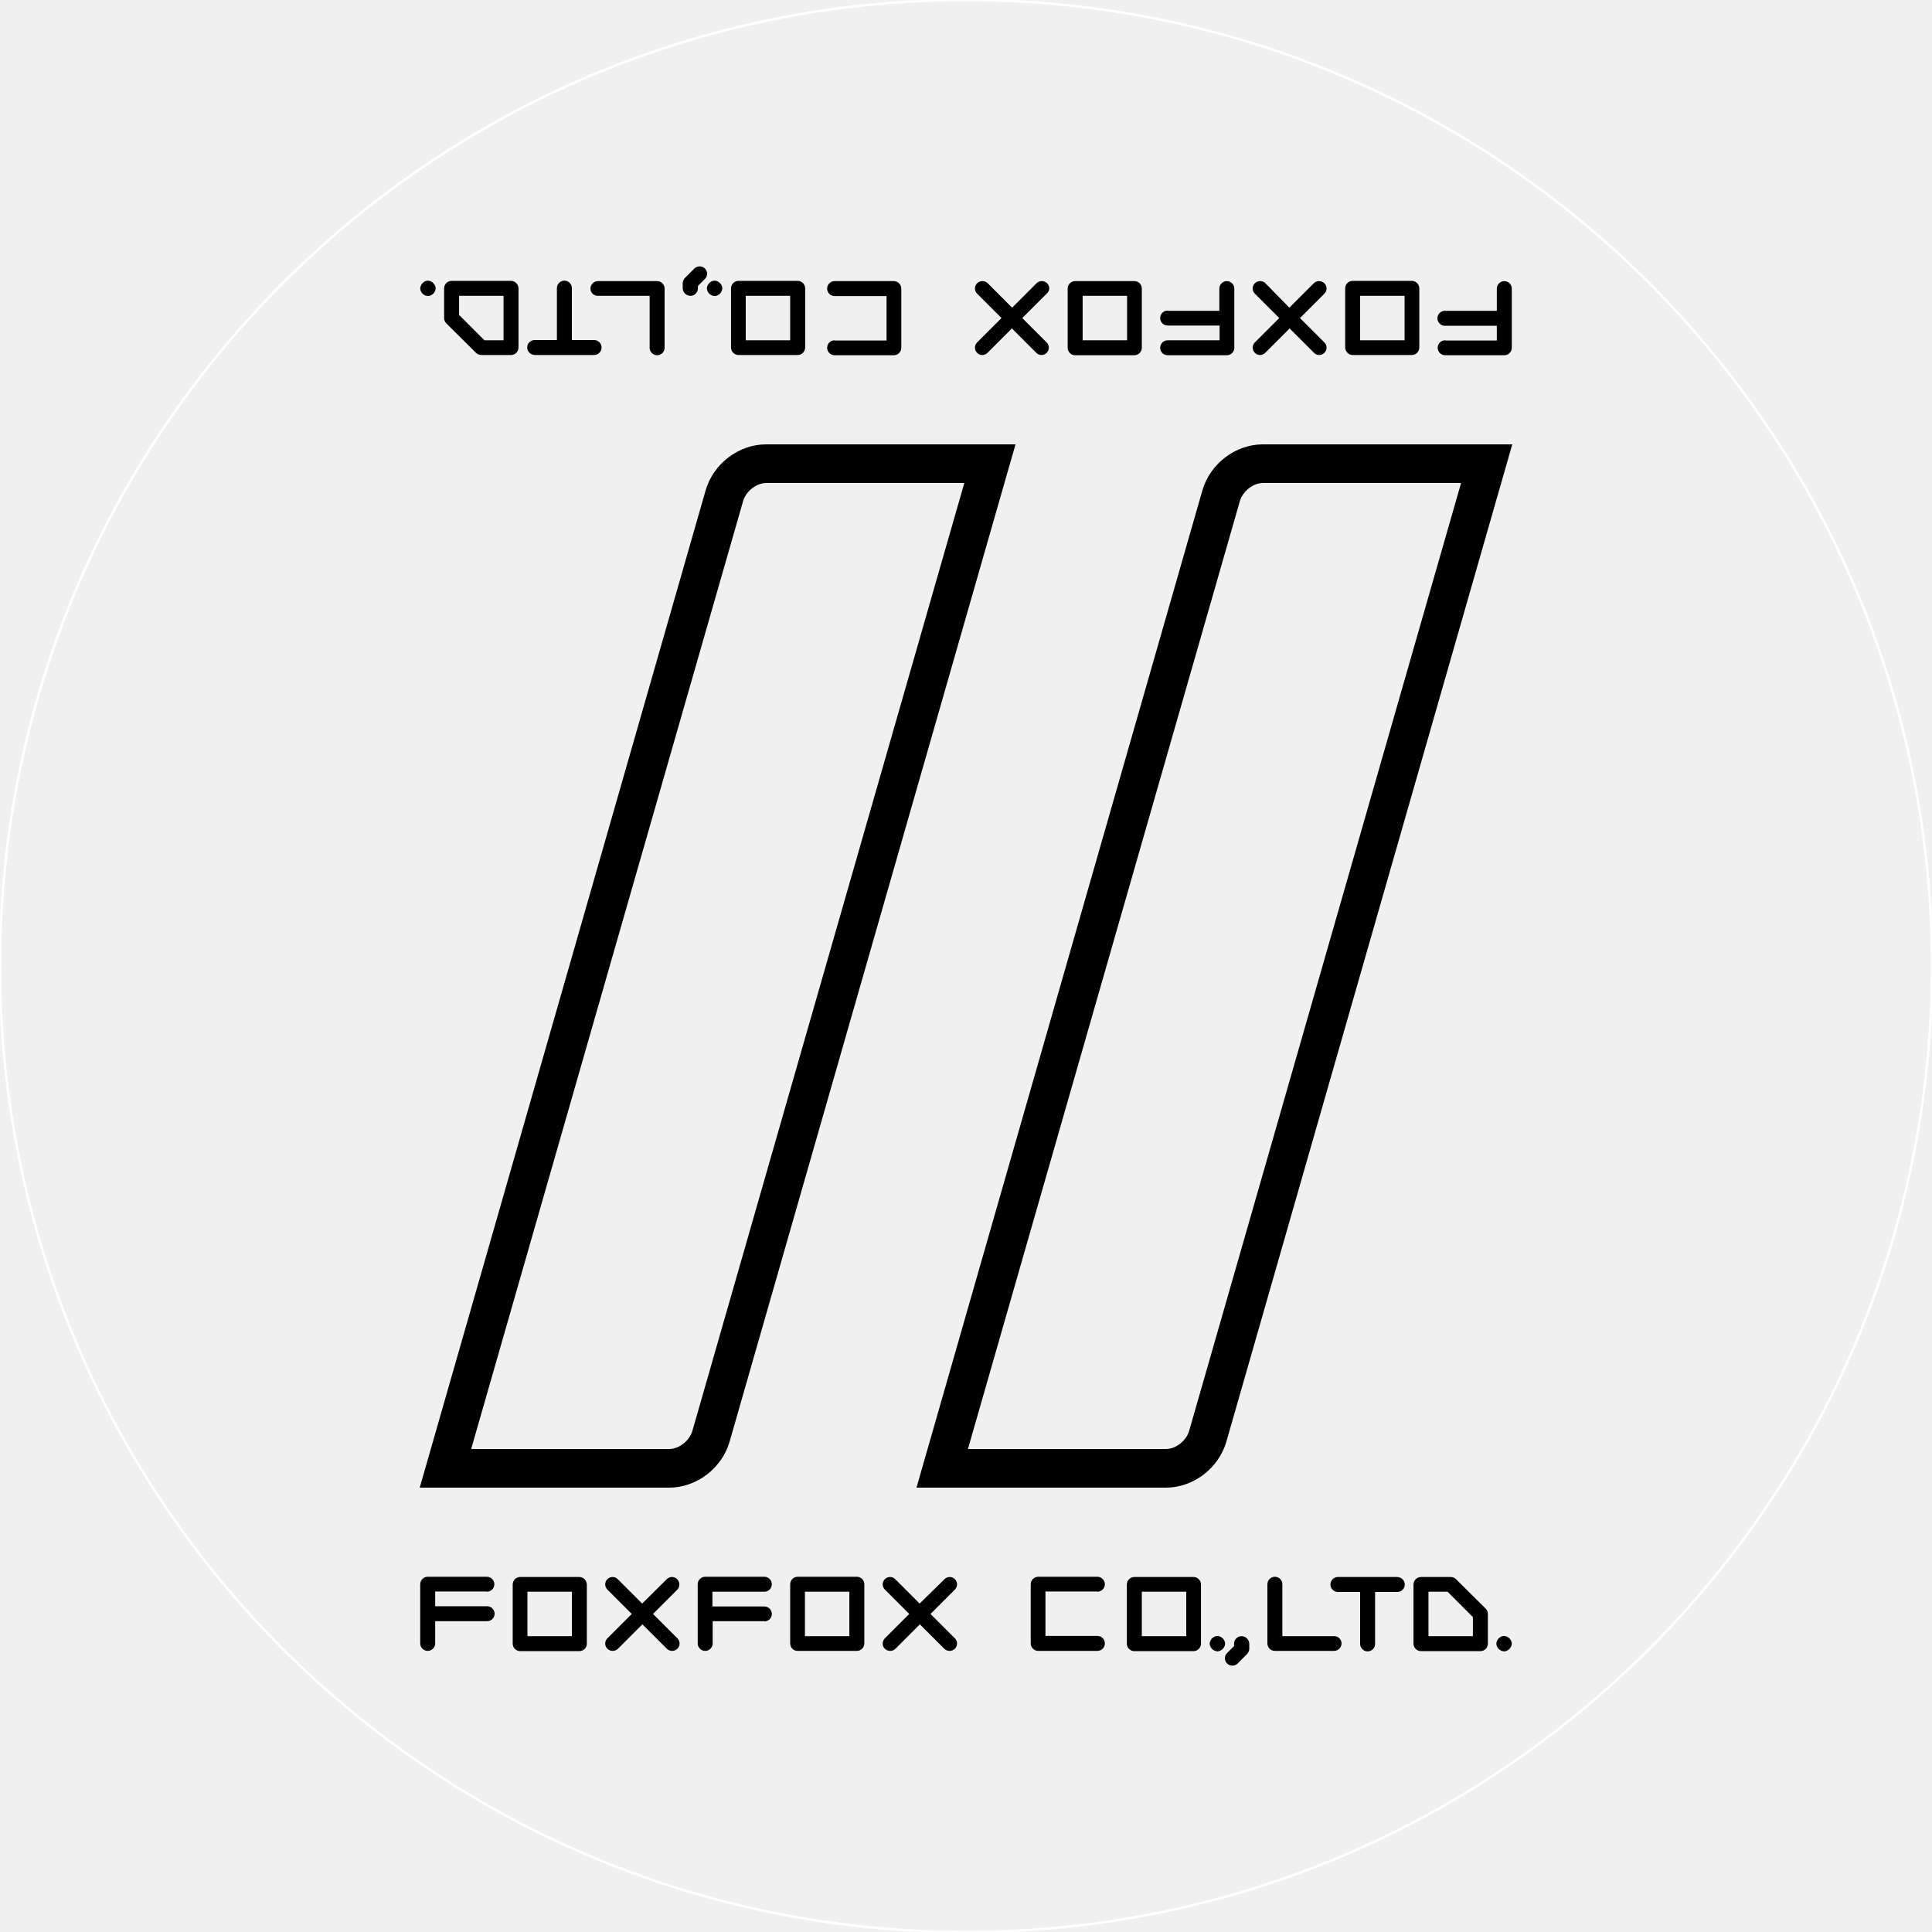
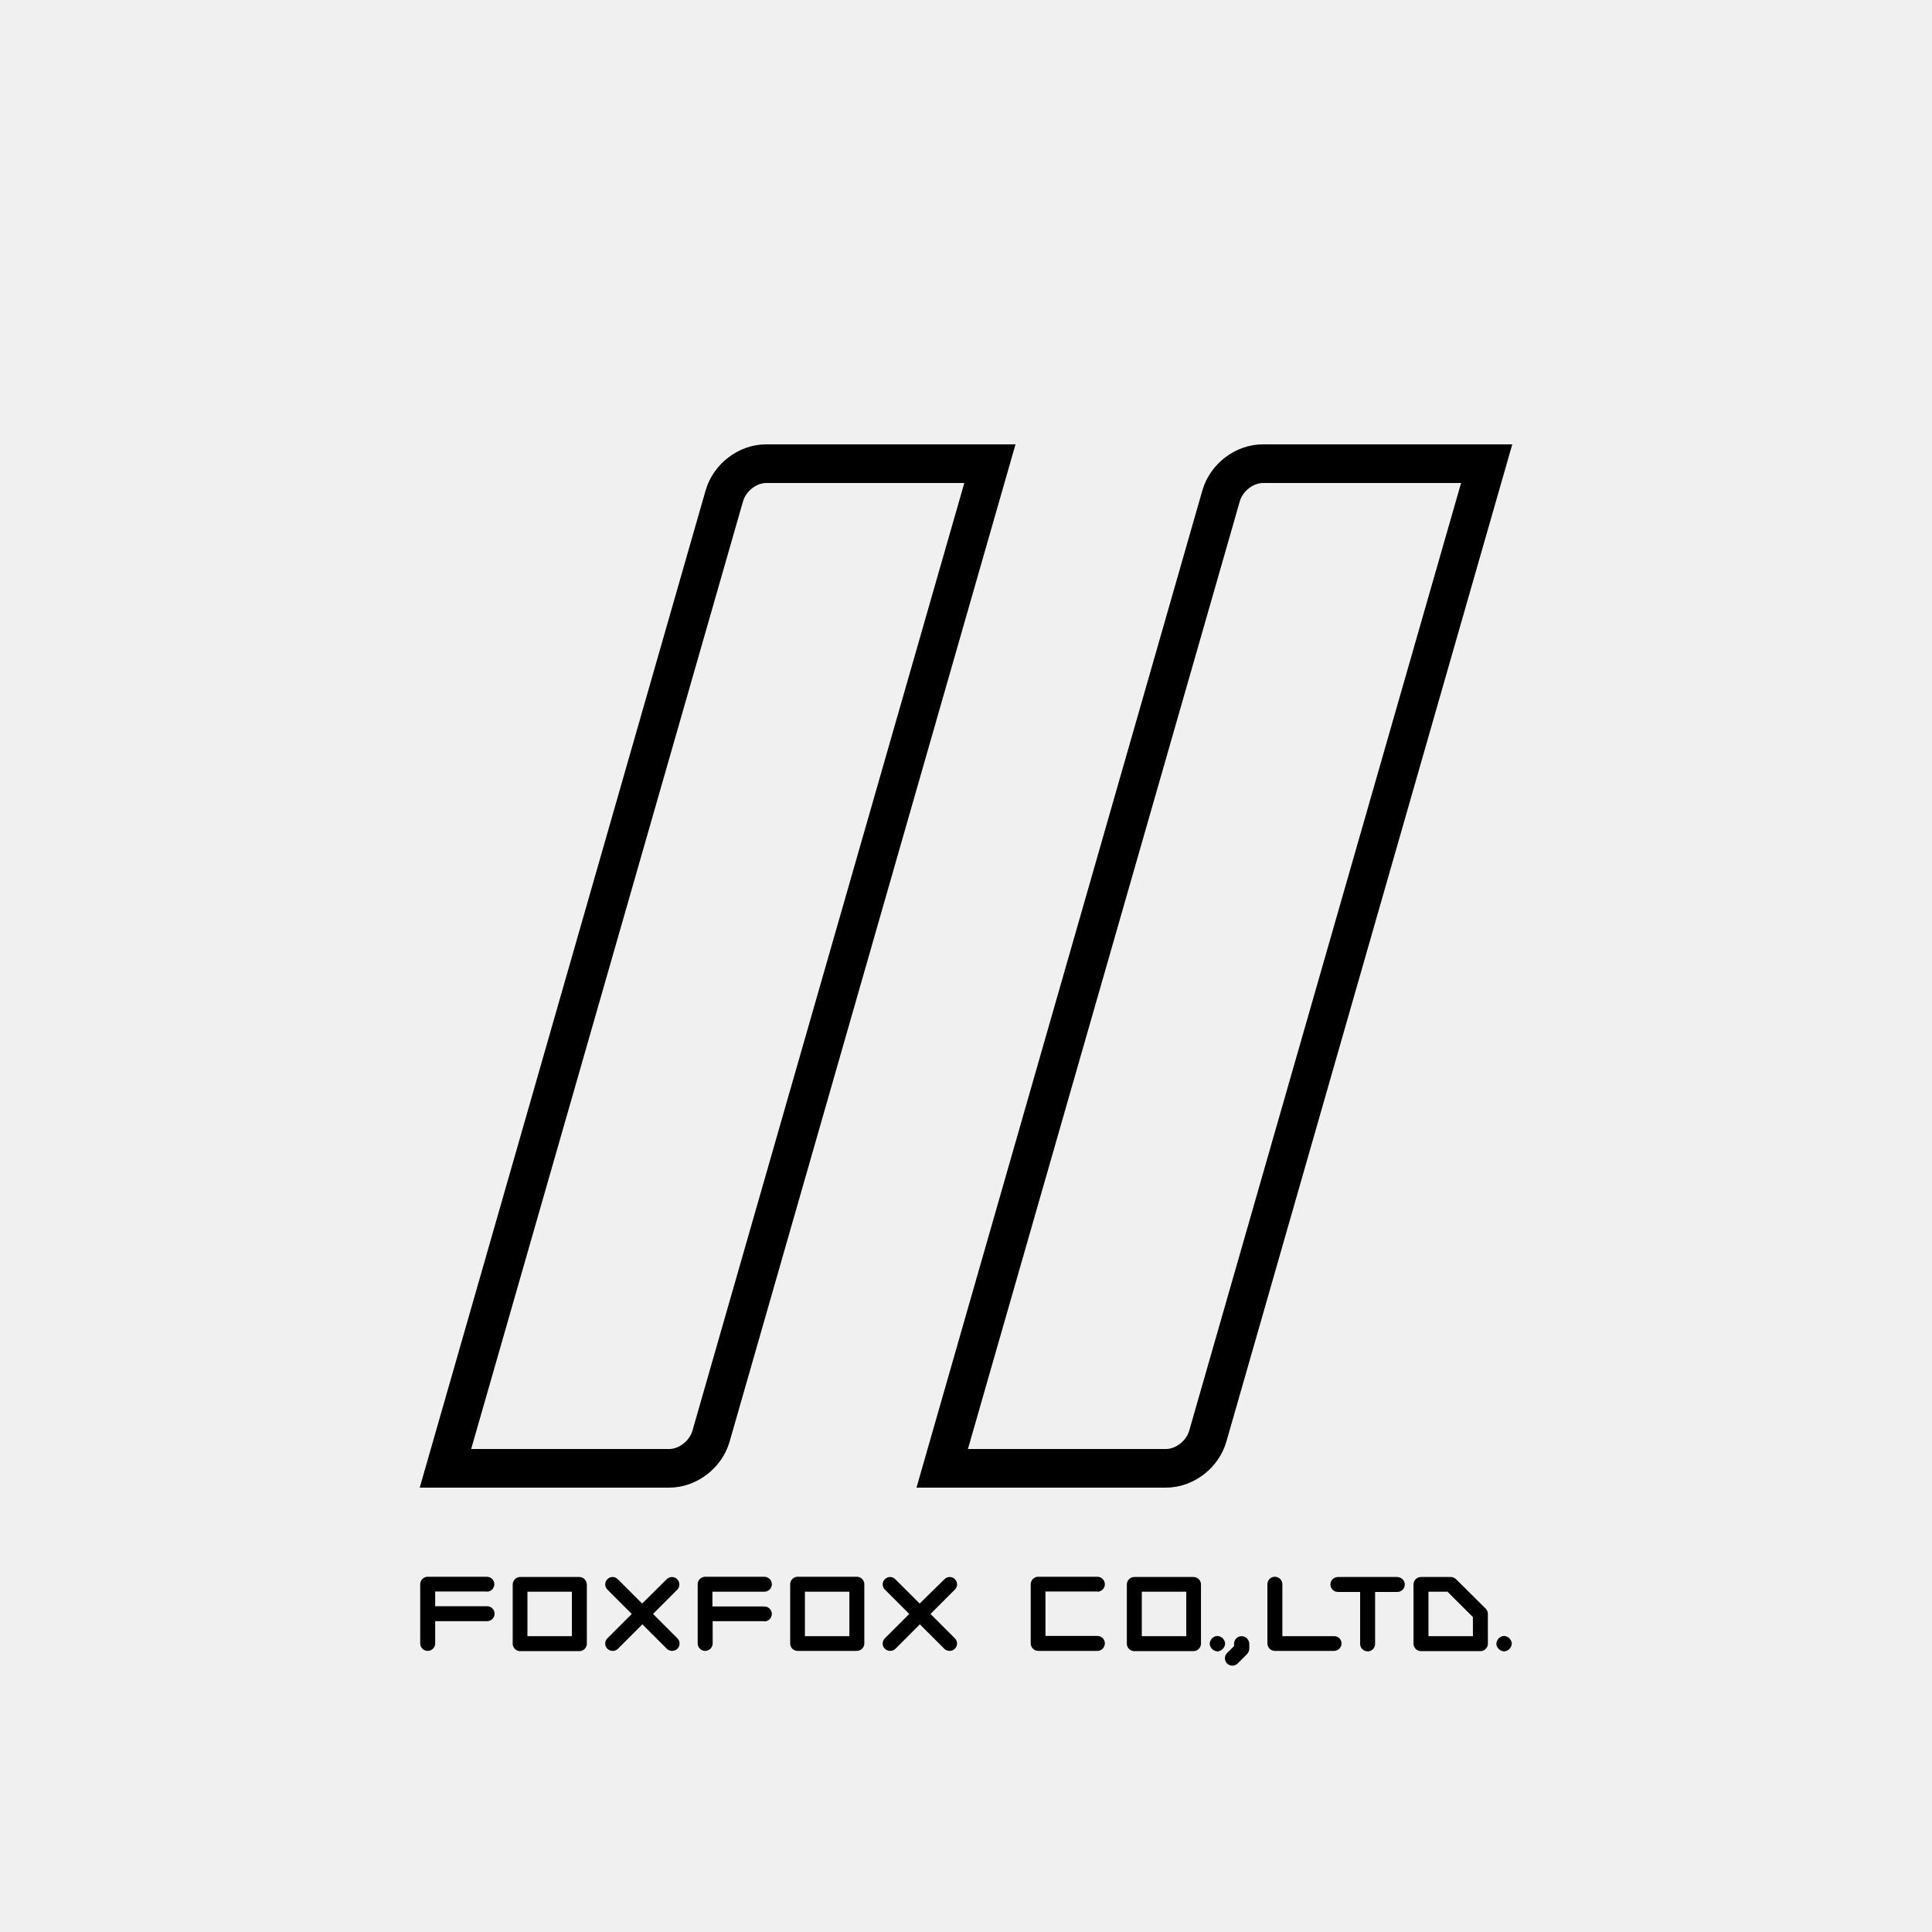
<svg xmlns="http://www.w3.org/2000/svg" version="1.1" x="0px" y="0px" viewBox="0 0 800 800" style="enable-background:new 0 0 800 800;" xml:space="preserve">
  <style type="text/css">
	.st0{fill:none;stroke:#FFFFFF;stroke-miterlimit:10;}
	.st1{display:none;}
	.st2{display:inline;fill:none;}
	.st3{display:inline;fill:#FFFFFF;}
	.st4{display:inline;fill:none;stroke:#000000;stroke-miterlimit:10;}
- </style>
+ 	</style>
  <g id="pump">
    <g>
      <path d="M522.9,184c-11.3,0-21.8,8-25,19L379.5,616h103.3c11.3,0,21.8-8,25-19l118.4-413L522.9,184z M492.4,592.5    c-1.2,4.1-5.5,7.5-9.6,7.5h-82l112.6-392.5c1.2-4.1,5.5-7.5,9.6-7.5h82L492.4,592.5z" />
      <path d="M317.2,184c-11.3,0-21.8,8-25,19L173.8,616h103.3c11.3,0,21.8-8,25-19l118.4-413L317.2,184z M286.7,592.5    c-1.2,4.1-5.5,7.5-9.6,7.5h-82l112.6-392.5c1.2-4.1,5.5-7.5,9.6-7.5h82L286.7,592.5z" />
    </g>
    <g>
      <g>
        <path d="M239.9,653h-24.5c-1.7,0-3.1,1.4-3.1,3.1v24.5c0,1.7,1.4,3.1,3.1,3.1h24.5c1.7,0,3.1-1.4,3.1-3.1v-24.5     C242.9,654.4,241.6,653,239.9,653z M236.8,677.5h-18.4v-18.4h18.4V677.5z" />
        <path d="M280.4,653.9c-1.2-1.2-3.1-1.2-4.3,0L265.9,664l-10.1-10.1c-1.2-1.2-3.1-1.2-4.3,0c-1.2,1.2-1.2,3.1,0,4.3l10.1,10.1     l-10.1,10.1c-1.2,1.2-1.2,3.1,0,4.3c0.6,0.6,1.4,0.9,2.2,0.9c0.8,0,1.6-0.3,2.2-0.9l10.1-10.1l10.1,10.1c0.6,0.6,1.4,0.9,2.2,0.9     s1.6-0.3,2.2-0.9c1.2-1.2,1.2-3.1,0-4.3l-10.1-10.1l10.1-10.1C281.6,657,281.6,655.1,280.4,653.9z" />
        <path d="M201.6,659.1c1.7,0,3.1-1.4,3.1-3.1s-1.4-3.1-3.1-3.1h-24.5c-1.7,0-3.1,1.4-3.1,3.1v24.5c0,1.7,1.4,3.1,3.1,3.1     s3.1-1.4,3.1-3.1v-9.2h21.5c1.7,0,3.1-1.4,3.1-3.1s-1.4-3.1-3.1-3.1h-21.5v-6.1H201.6z" />
        <path d="M330.3,683.6h24.5c1.7,0,3.1-1.4,3.1-3.1v-24.5c0-1.7-1.4-3.1-3.1-3.1h-24.5c-1.7,0-3.1,1.4-3.1,3.1v24.5     C327.2,682.3,328.6,683.6,330.3,683.6z M333.3,659.1h18.4v18.4h-18.4V659.1z" />
        <path d="M366.4,682.7c0.6,0.6,1.4,0.9,2.2,0.9s1.6-0.3,2.2-0.9l10.1-10.1l10.1,10.1c0.6,0.6,1.4,0.9,2.2,0.9s1.6-0.3,2.2-0.9     c1.2-1.2,1.2-3.1,0-4.3l-10.1-10.1l10.1-10.1c1.2-1.2,1.2-3.1,0-4.3c-1.2-1.2-3.1-1.2-4.3,0L380.8,664l-10.1-10.1     c-1.2-1.2-3.1-1.2-4.3,0c-1.2,1.2-1.2,3.1,0,4.3l10.1,10.1l-10.1,10.1C365.2,679.6,365.2,681.6,366.4,682.7z" />
        <path d="M316.5,671.4c1.7,0,3.1-1.4,3.1-3.1s-1.4-3.1-3.1-3.1H295v-6.1h21.5c1.7,0,3.1-1.4,3.1-3.1s-1.4-3.1-3.1-3.1H292     c-1.7,0-3.1,1.4-3.1,3.1v24.5c0,1.7,1.4,3.1,3.1,3.1c1.7,0,3.1-1.4,3.1-3.1v-9.2H316.5z" />
      </g>
      <g>
        <path d="M494.2,653h-24.5c-1.7,0-3.1,1.4-3.1,3.1v24.5c0,1.7,1.4,3.1,3.1,3.1h24.5c1.7,0,3.1-1.4,3.1-3.1v-24.5     C497.3,654.4,495.9,653,494.2,653z M491.2,677.5h-18.4v-18.4h18.4V677.5z" />
        <path d="M602.9,653.9c-0.6-0.6-1.4-0.9-2.2-0.9h-12.3c-1.7,0-3.1,1.4-3.1,3.1v24.5c0,1.7,1.4,3.1,3.1,3.1H613     c1.7,0,3.1-1.4,3.1-3.1v-12.3c0-0.8-0.3-1.6-0.9-2.2L602.9,653.9z M609.9,677.5h-18.4v-18.4h7.9l10.5,10.5V677.5z" />
        <path d="M552.5,677.5H531v-21.5c0-1.7-1.4-3.1-3.1-3.1s-3.1,1.4-3.1,3.1v24.5c0,1.7,1.4,3.1,3.1,3.1h24.5c1.7,0,3.1-1.4,3.1-3.1     S554.1,677.5,552.5,677.5z" />
        <path d="M578.5,653H554c-1.7,0-3.1,1.4-3.1,3.1s1.4,3.1,3.1,3.1h9.2v21.5c0,1.7,1.4,3.1,3.1,3.1c1.7,0,3.1-1.4,3.1-3.1v-21.5h9.2     c1.7,0,3.1-1.4,3.1-3.1S580.2,653,578.5,653z" />
        <path d="M625.9,680c0-0.2-0.1-0.4-0.2-0.6c-0.1-0.2-0.2-0.4-0.3-0.5c-0.1-0.2-0.2-0.3-0.4-0.5c-0.1-0.1-0.3-0.3-0.5-0.4     c-0.2-0.1-0.3-0.2-0.5-0.3c-0.2-0.1-0.4-0.1-0.6-0.2c-0.4-0.1-0.8-0.1-1.2,0c-0.2,0-0.4,0.1-0.6,0.2c-0.2,0.1-0.4,0.2-0.5,0.3     c-0.2,0.1-0.3,0.2-0.5,0.4c-0.1,0.1-0.3,0.3-0.4,0.5c-0.1,0.2-0.2,0.3-0.3,0.5c-0.1,0.2-0.1,0.4-0.2,0.6c0,0.2-0.1,0.4-0.1,0.6     c0,0.2,0,0.4,0.1,0.6c0,0.2,0.1,0.4,0.2,0.6c0.1,0.2,0.2,0.4,0.3,0.5c0.1,0.2,0.2,0.3,0.4,0.5c0.1,0.1,0.3,0.3,0.5,0.4     c0.2,0.1,0.3,0.2,0.5,0.3c0.2,0.1,0.4,0.1,0.6,0.2c0.2,0,0.4,0.1,0.6,0.1c0.2,0,0.4,0,0.6-0.1c0.2,0,0.4-0.1,0.6-0.2     c0.2-0.1,0.4-0.2,0.5-0.3c0.2-0.1,0.3-0.2,0.5-0.4c0.1-0.1,0.3-0.3,0.4-0.5c0.1-0.2,0.2-0.3,0.3-0.5c0.1-0.2,0.1-0.4,0.2-0.6     c0-0.2,0.1-0.4,0.1-0.6C626,680.4,626,680.2,625.9,680z" />
        <path d="M507.2,680c0-0.2-0.1-0.4-0.2-0.6c-0.1-0.2-0.2-0.4-0.3-0.5c-0.1-0.2-0.2-0.3-0.4-0.5c-0.1-0.1-0.3-0.3-0.5-0.4     c-0.2-0.1-0.3-0.2-0.5-0.3c-0.2-0.1-0.4-0.1-0.6-0.2c-0.4-0.1-0.8-0.1-1.2,0c-0.2,0-0.4,0.1-0.6,0.2c-0.2,0.1-0.4,0.2-0.5,0.3     c-0.2,0.1-0.3,0.2-0.5,0.4c-0.1,0.1-0.3,0.3-0.4,0.5c-0.1,0.2-0.2,0.3-0.3,0.5c-0.1,0.2-0.1,0.4-0.2,0.6c0,0.2-0.1,0.4-0.1,0.6     c0,0.2,0,0.4,0.1,0.6c0,0.2,0.1,0.4,0.2,0.6c0.1,0.2,0.2,0.4,0.3,0.5c0.1,0.2,0.2,0.3,0.4,0.5c0.1,0.1,0.3,0.3,0.5,0.4     c0.2,0.1,0.3,0.2,0.5,0.3c0.2,0.1,0.4,0.1,0.6,0.2c0.2,0,0.4,0.1,0.6,0.1s0.4,0,0.6-0.1c0.2,0,0.4-0.1,0.6-0.2     c0.2-0.1,0.4-0.2,0.5-0.3c0.2-0.1,0.3-0.2,0.5-0.4c0.1-0.1,0.3-0.3,0.4-0.5c0.1-0.2,0.2-0.3,0.3-0.5c0.1-0.2,0.1-0.4,0.2-0.6     c0-0.2,0.1-0.4,0.1-0.6C507.3,680.4,507.2,680.2,507.2,680z" />
        <path d="M454.4,659.1c1.7,0,3.1-1.4,3.1-3.1s-1.4-3.1-3.1-3.1h-24.5c-1.7,0-3.1,1.4-3.1,3.1v24.5c0,1.7,1.4,3.1,3.1,3.1h24.5     c1.7,0,3.1-1.4,3.1-3.1s-1.4-3.1-3.1-3.1h-21.5v-18.4H454.4z" />
        <path d="M514.1,677.5c-1.7,0-3.1,1.4-3.1,3.1v1l-2.9,2.9c-1.2,1.2-1.2,3.1,0,4.3c0.6,0.6,1.4,0.9,2.2,0.9s1.6-0.3,2.2-0.9     l3.8-3.8c0.1-0.1,0.3-0.3,0.4-0.5c0-0.1,0.1-0.2,0.1-0.2c0.1-0.1,0.1-0.2,0.2-0.3c0-0.1,0.1-0.2,0.1-0.3c0-0.1,0.1-0.2,0.1-0.3     c0-0.2,0.1-0.4,0.1-0.6v-2.3C517.2,678.9,515.8,677.5,514.1,677.5z" />
-       </g>
-     </g>
-     <circle class="st0" cx="400" cy="400" r="400" />
-     <g>
-       <g>
-         <path d="M560.1,147h24.5c1.7,0,3.1-1.4,3.1-3.1v-24.5c0-1.7-1.4-3.1-3.1-3.1h-24.5c-1.7,0-3.1,1.4-3.1,3.1v24.5     C557.1,145.6,558.4,147,560.1,147z M563.2,122.5h18.4v18.4h-18.4V122.5z" />
-         <path d="M519.6,146.1c1.2,1.2,3.1,1.2,4.3,0l10.1-10.1l10.1,10.1c1.2,1.2,3.1,1.2,4.3,0c1.2-1.2,1.2-3.1,0-4.3l-10.1-10.1     l10.1-10.1c1.2-1.2,1.2-3.1,0-4.3c-0.6-0.6-1.4-0.9-2.2-0.9s-1.6,0.3-2.2,0.9l-10.1,10.1L524,117.3c-0.6-0.6-1.4-0.9-2.2-0.9     s-1.6,0.3-2.2,0.9c-1.2,1.2-1.2,3.1,0,4.3l10.1,10.1l-10.1,10.1C518.4,143,518.4,144.9,519.6,146.1z" />
-         <path d="M598.4,140.9c-1.7,0-3.1,1.4-3.1,3.1s1.4,3.1,3.1,3.1h24.5c1.7,0,3.1-1.4,3.1-3.1v-24.5c0-1.7-1.4-3.1-3.1-3.1     s-3.1,1.4-3.1,3.1v9.2h-21.5c-1.7,0-3.1,1.4-3.1,3.1s1.4,3.1,3.1,3.1h21.5v6.1H598.4z" />
-         <path d="M469.7,116.4h-24.5c-1.7,0-3.1,1.4-3.1,3.1v24.5c0,1.7,1.4,3.1,3.1,3.1h24.5c1.7,0,3.1-1.4,3.1-3.1v-24.5     C472.8,117.7,471.4,116.4,469.7,116.4z M466.7,140.9h-18.4v-18.4h18.4V140.9z" />
-         <path d="M433.6,117.3c-0.6-0.6-1.4-0.9-2.2-0.9s-1.6,0.3-2.2,0.9l-10.1,10.1l-10.1-10.1c-0.6-0.6-1.4-0.9-2.2-0.9     s-1.6,0.3-2.2,0.9c-1.2,1.2-1.2,3.1,0,4.3l10.1,10.1l-10.1,10.1c-1.2,1.2-1.2,3.1,0,4.3c1.2,1.2,3.1,1.2,4.3,0l10.1-10.1     l10.1,10.1c1.2,1.2,3.1,1.2,4.3,0c1.2-1.2,1.2-3.1,0-4.3l-10.1-10.1l10.1-10.1C434.8,120.4,434.8,118.5,433.6,117.3z" />
-         <path d="M483.5,128.6c-1.7,0-3.1,1.4-3.1,3.1s1.4,3.1,3.1,3.1H505v6.1h-21.5c-1.7,0-3.1,1.4-3.1,3.1s1.4,3.1,3.1,3.1H508     c1.7,0,3.1-1.4,3.1-3.1v-24.5c0-1.7-1.4-3.1-3.1-3.1c-1.7,0-3.1,1.4-3.1,3.1v9.2H483.5z" />
-       </g>
-       <g>
-         <path d="M305.8,147h24.5c1.7,0,3.1-1.4,3.1-3.1v-24.5c0-1.7-1.4-3.1-3.1-3.1h-24.5c-1.7,0-3.1,1.4-3.1,3.1v24.5     C302.7,145.6,304.1,147,305.8,147z M308.8,122.5h18.4v18.4h-18.4V122.5z" />
-         <path d="M197.1,146.1c0.6,0.6,1.4,0.9,2.2,0.9h12.3c1.7,0,3.1-1.4,3.1-3.1v-24.5c0-1.7-1.4-3.1-3.1-3.1H187     c-1.7,0-3.1,1.4-3.1,3.1v12.3c0,0.8,0.3,1.6,0.9,2.2L197.1,146.1z M190.1,122.5h18.4v18.4h-7.9l-10.5-10.5V122.5z" />
-         <path d="M247.5,122.5H269v21.5c0,1.7,1.4,3.1,3.1,3.1c1.7,0,3.1-1.4,3.1-3.1v-24.5c0-1.7-1.4-3.1-3.1-3.1h-24.5     c-1.7,0-3.1,1.4-3.1,3.1S245.9,122.5,247.5,122.5z" />
-         <path d="M221.5,147H246c1.7,0,3.1-1.4,3.1-3.1s-1.4-3.1-3.1-3.1h-9.2v-21.5c0-1.7-1.4-3.1-3.1-3.1s-3.1,1.4-3.1,3.1v21.5h-9.2     c-1.7,0-3.1,1.4-3.1,3.1S219.8,147,221.5,147z" />
-         <path d="M174.1,120c0,0.2,0.1,0.4,0.2,0.6c0.1,0.2,0.2,0.4,0.3,0.5c0.1,0.2,0.2,0.3,0.4,0.5c0.1,0.1,0.3,0.3,0.5,0.4     c0.2,0.1,0.3,0.2,0.5,0.3c0.2,0.1,0.4,0.1,0.6,0.2c0.4,0.1,0.8,0.1,1.2,0c0.2,0,0.4-0.1,0.6-0.2c0.2-0.1,0.4-0.2,0.5-0.3     c0.2-0.1,0.3-0.2,0.5-0.4c0.1-0.1,0.3-0.3,0.4-0.5c0.1-0.2,0.2-0.3,0.3-0.5c0.1-0.2,0.1-0.4,0.2-0.6c0-0.2,0.1-0.4,0.1-0.6     c0-0.2,0-0.4-0.1-0.6c0-0.2-0.1-0.4-0.2-0.6c-0.1-0.2-0.2-0.4-0.3-0.5c-0.1-0.2-0.2-0.3-0.4-0.5c-0.1-0.1-0.3-0.3-0.5-0.4     c-0.2-0.1-0.3-0.2-0.5-0.3c-0.2-0.1-0.4-0.1-0.6-0.2c-0.2,0-0.4-0.1-0.6-0.1s-0.4,0-0.6,0.1c-0.2,0-0.4,0.1-0.6,0.2     c-0.2,0.1-0.4,0.2-0.5,0.3c-0.2,0.1-0.3,0.2-0.5,0.4c-0.1,0.1-0.3,0.3-0.4,0.5c-0.1,0.2-0.2,0.3-0.3,0.5     c-0.1,0.2-0.1,0.4-0.2,0.6c0,0.2-0.1,0.4-0.1,0.6C174,119.6,174,119.8,174.1,120z" />
-         <path d="M292.8,120c0,0.2,0.1,0.4,0.2,0.6c0.1,0.2,0.2,0.4,0.3,0.5c0.1,0.2,0.2,0.3,0.4,0.5c0.1,0.1,0.3,0.3,0.5,0.4     c0.2,0.1,0.3,0.2,0.5,0.3c0.2,0.1,0.4,0.1,0.6,0.2c0.4,0.1,0.8,0.1,1.2,0c0.2,0,0.4-0.1,0.6-0.2c0.2-0.1,0.4-0.2,0.5-0.3     c0.2-0.1,0.3-0.2,0.5-0.4c0.1-0.1,0.3-0.3,0.4-0.5c0.1-0.2,0.2-0.3,0.3-0.5c0.1-0.2,0.1-0.4,0.2-0.6c0-0.2,0.1-0.4,0.1-0.6     c0-0.2,0-0.4-0.1-0.6c0-0.2-0.1-0.4-0.2-0.6c-0.1-0.2-0.2-0.4-0.3-0.5c-0.1-0.2-0.2-0.3-0.4-0.5c-0.1-0.1-0.3-0.3-0.5-0.4     c-0.2-0.1-0.3-0.2-0.5-0.3c-0.2-0.1-0.4-0.1-0.6-0.2c-0.2,0-0.4-0.1-0.6-0.1s-0.4,0-0.6,0.1c-0.2,0-0.4,0.1-0.6,0.2     c-0.2,0.1-0.4,0.2-0.5,0.3c-0.2,0.1-0.3,0.2-0.5,0.4c-0.1,0.1-0.3,0.3-0.4,0.5c-0.1,0.2-0.2,0.3-0.3,0.5     c-0.1,0.2-0.1,0.4-0.2,0.6c0,0.2-0.1,0.4-0.1,0.6C292.7,119.6,292.8,119.8,292.8,120z" />
-         <path d="M345.6,140.9c-1.7,0-3.1,1.4-3.1,3.1s1.4,3.1,3.1,3.1h24.5c1.7,0,3.1-1.4,3.1-3.1v-24.5c0-1.7-1.4-3.1-3.1-3.1h-24.5     c-1.7,0-3.1,1.4-3.1,3.1s1.4,3.1,3.1,3.1h21.5v18.4H345.6z" />
-         <path d="M285.9,122.5c1.7,0,3.1-1.4,3.1-3.1v-1l2.9-2.9c1.2-1.2,1.2-3.1,0-4.3c-0.6-0.6-1.4-0.9-2.2-0.9s-1.6,0.3-2.2,0.9     l-3.8,3.8c-0.1,0.1-0.3,0.3-0.4,0.5c0,0.1-0.1,0.2-0.1,0.2c-0.1,0.1-0.1,0.2-0.2,0.3c0,0.1-0.1,0.2-0.1,0.3     c0,0.1-0.1,0.2-0.1,0.3c0,0.2-0.1,0.4-0.1,0.6v2.3C282.8,121.1,284.2,122.5,285.9,122.5z" />
      </g>
    </g>
  </g>
  <g id="gd" class="st1">
    <circle class="st2" cx="400" cy="400" r="400" />
    <rect class="st2" width="7" height="7" />
    <rect class="st3" width="1" height="1" />
    <rect x="1" y="1" class="st3" width="1" height="1" />
    <rect x="2" y="2" class="st3" width="1" height="1" />
    <rect x="3" y="3" class="st3" width="1" height="1" />
    <rect x="1" class="st3" width="1" height="1" />
    <rect x="2" y="1" class="st3" width="1" height="1" />
    <rect x="3" y="2" class="st3" width="1" height="1" />
    <rect x="4" y="3" class="st3" width="1" height="1" />
    <rect x="2" class="st3" width="1" height="1" />
    <rect x="3" y="1" class="st3" width="1" height="1" />
    <rect x="4" y="2" class="st3" width="1" height="1" />
    <rect x="5" y="3" class="st3" width="1" height="1" />
    <rect x="3" class="st3" width="1" height="1" />
    <rect x="4" y="1" class="st3" width="1" height="1" />
    <rect x="5" y="2" class="st3" width="1" height="1" />
    <rect x="6" y="3" class="st3" width="1" height="1" />
    <rect x="4" y="4" class="st3" width="1" height="1" />
    <rect x="5" y="5" class="st3" width="1" height="1" />
    <rect x="6" y="6" class="st3" width="1" height="1" />
    <rect x="7" y="7" class="st3" width="1" height="1" />
    <rect x="5" y="4" class="st3" width="1" height="1" />
    <rect x="6" y="5" class="st3" width="1" height="1" />
    <rect y="6" class="st3" width="1" height="1" />
    <rect x="8" y="7" class="st3" width="1" height="1" />
    <rect x="6" y="4" class="st3" width="1" height="1" />
    <rect y="5" class="st3" width="1" height="1" />
    <rect x="1" y="6" class="st3" width="1" height="1" />
    <rect x="9" y="7" class="st3" width="1" height="1" />
    <rect y="4" class="st3" width="1" height="1" />
    <rect x="1" y="5" class="st3" width="1" height="1" />
    <rect x="2" y="6" class="st3" width="1" height="1" />
    <rect x="10" y="7" class="st3" width="1" height="1" />
    <path class="st4" d="M0,0.1c0,273,221.3,494.2,494.2,494.2c168.7,0,305.4-136.7,305.4-305.4c0-104.2-84.5-188.8-188.8-188.8   c-64.4,0-116.7,52.2-116.7,116.7c0,39.8,32.3,72.1,72.1,72.1c24.6,0,44.6-19.9,44.6-44.6c0-15.2-12.3-27.5-27.5-27.5   c-9.4,0-17,7.6-17,17c0,5.8,4.7,10.5,10.5,10.5c3.6,0,6.5-2.9,6.5-6.5" />
    <path class="st4" d="M800,0.4c-273,0-494.2,221.3-494.2,494.2c0,168.7,136.7,305.4,305.4,305.4c104.2,0,188.8-84.5,188.8-188.8   c0-64.4-52.2-116.7-116.7-116.7c-39.8,0-72.1,32.3-72.1,72.1c0,24.6,19.9,44.6,44.6,44.6c15.2,0,27.5-12.3,27.5-27.5   c0-9.4-7.6-17-17-17c-5.8,0-10.5,4.7-10.5,10.5c0,3.6,2.9,6.5,6.5,6.5" />
    <path class="st4" d="M800,0.1c0,273-221.3,494.2-494.2,494.2C137.1,494.3,0.3,357.6,0.3,188.9C0.3,84.6,84.9,0.1,189.1,0.1   c64.4,0,116.7,52.2,116.7,116.7c0,39.8-32.3,72.1-72.1,72.1c-24.6,0-44.6-19.9-44.6-44.6c0-15.2,12.3-27.5,27.5-27.5   c9.4,0,17,7.6,17,17c0,5.8-4.7,10.5-10.5,10.5c-3.6,0-6.5-2.9-6.5-6.5" />
    <path class="st4" d="M0,800c0-273,221.3-494.2,494.2-494.2c168.7,0,305.4,136.7,305.4,305.4c0,104.2-84.5,188.8-188.8,188.8   c-64.4,0-116.7-52.2-116.7-116.7c0-39.8,32.3-72.1,72.1-72.1c24.6,0,44.6,19.9,44.6,44.6c0,15.2-12.3,27.5-27.5,27.5   c-9.4,0-17-7.6-17-17c0-5.8,4.7-10.5,10.5-10.5c3.6,0,6.5,2.9,6.5,6.5" />
    <path class="st4" d="M800,800c0-273-221.3-494.2-494.2-494.2C137.1,305.8,0.3,442.5,0.3,611.2C0.3,715.5,84.9,800,189.1,800   c64.4,0,116.7-52.2,116.7-116.7c0-39.8-32.3-72.1-72.1-72.1c-24.6,0-44.6,19.9-44.6,44.6c0,15.2,12.3,27.5,27.5,27.5   c9.4,0,17-7.6,17-17c0-5.8-4.7-10.5-10.5-10.5c-3.6,0-6.5,2.9-6.5,6.5" />
    <path class="st4" d="M0,0.4c273,0,494.2,221.3,494.2,494.2c0,168.7-136.7,305.4-305.4,305.4C84.5,800.1,0,715.6,0,611.3   c0-64.4,52.2-116.7,116.7-116.7c39.8,0,72.1,32.3,72.1,72.1c0,24.6-19.9,44.6-44.6,44.6c-15.2,0-27.5-12.3-27.5-27.5   c0-9.4,7.6-17,17-17c5.8,0,10.5,4.7,10.5,10.5c0,3.6-2.9,6.5-6.5,6.5" />
    <path class="st4" d="M800,800.1c-273,0-494.2-221.3-494.2-494.2c0-168.7,136.7-305.4,305.4-305.4C715.5,0.4,800,84.9,800,189.2   c0,64.4-52.2,116.7-116.7,116.7c-39.8,0-72.1-32.3-72.1-72.1c0-24.6,19.9-44.6,44.6-44.6c15.2,0,27.5,12.3,27.5,27.5   c0,9.4-7.6,17-17,17c-5.8,0-10.5-4.7-10.5-10.5c0-3.6,2.9-6.5,6.5-6.5" />
    <path class="st4" d="M0,800.1c273,0,494.2-221.3,494.2-494.2c0-168.7-136.7-305.4-305.4-305.4C84.5,0.4,0,84.9,0,189.2   c0,64.4,52.2,116.7,116.7,116.7c39.8,0,72.1-32.3,72.1-72.1c0-24.6-19.9-44.6-44.6-44.6c-15.2,0-27.5,12.3-27.5,27.5   c0,9.4,7.6,17,17,17c5.8,0,10.5-4.7,10.5-10.5c0-3.6-2.9-6.5-6.5-6.5" />
  </g>
</svg>
